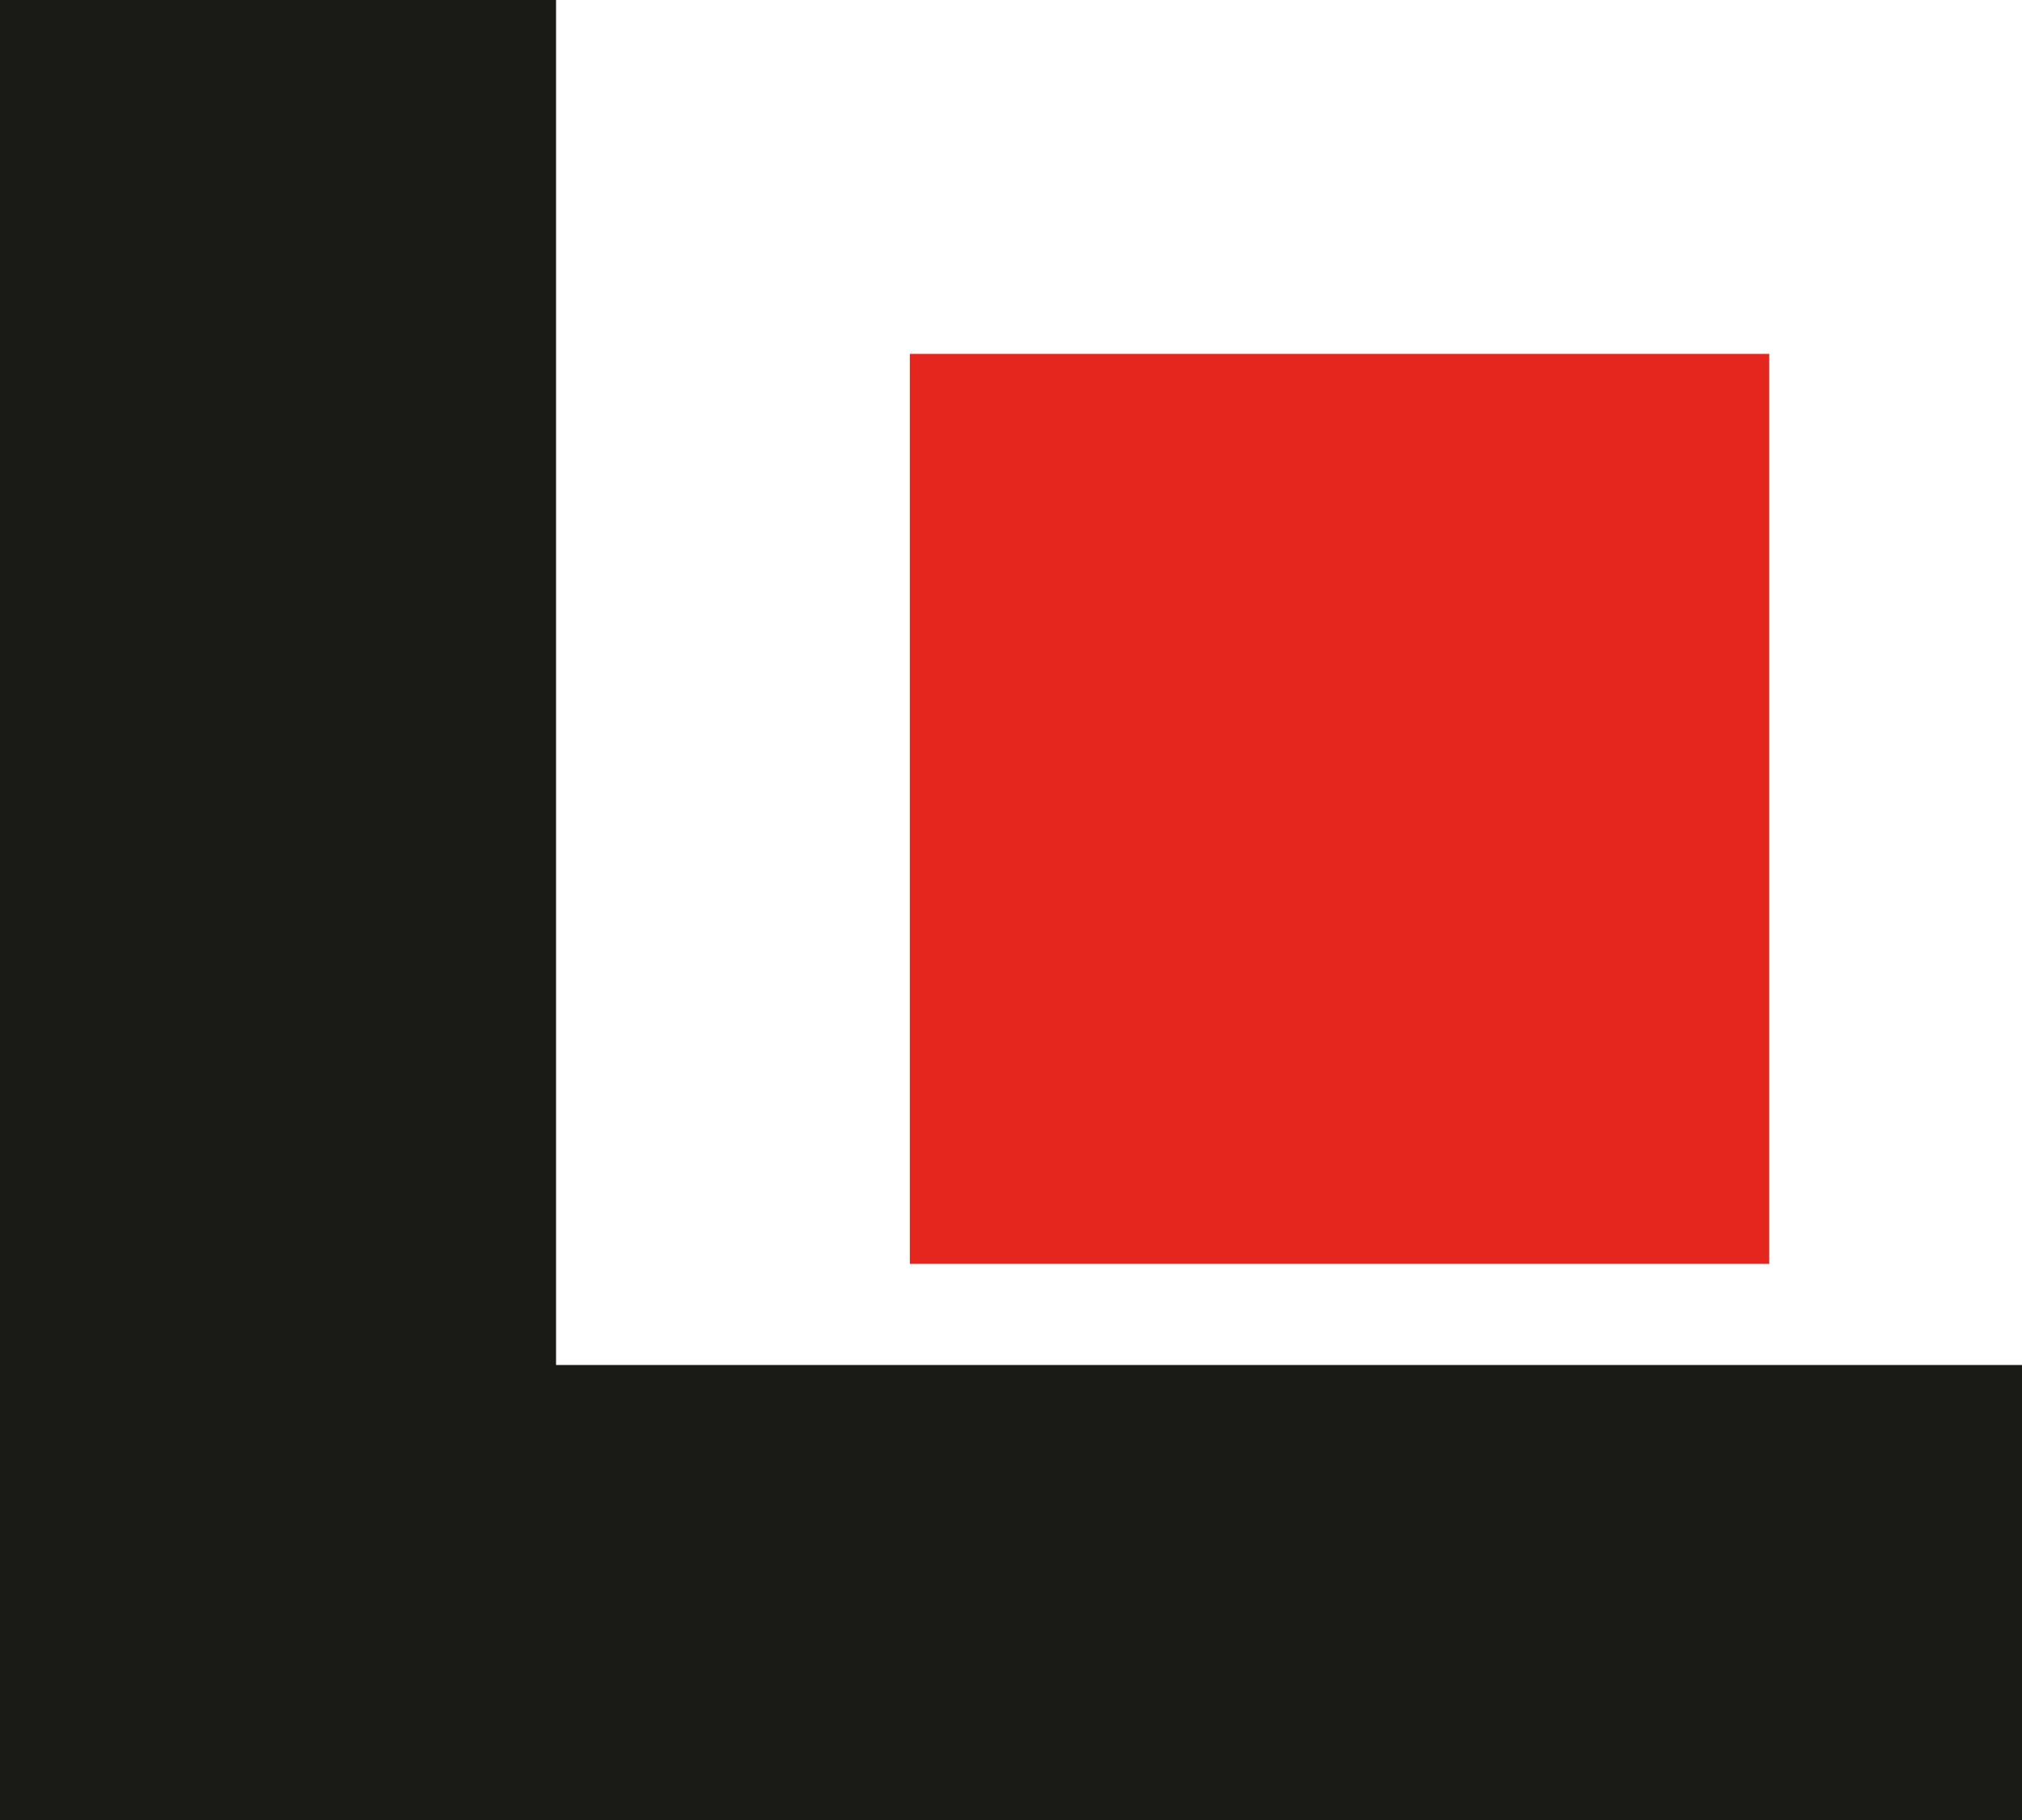
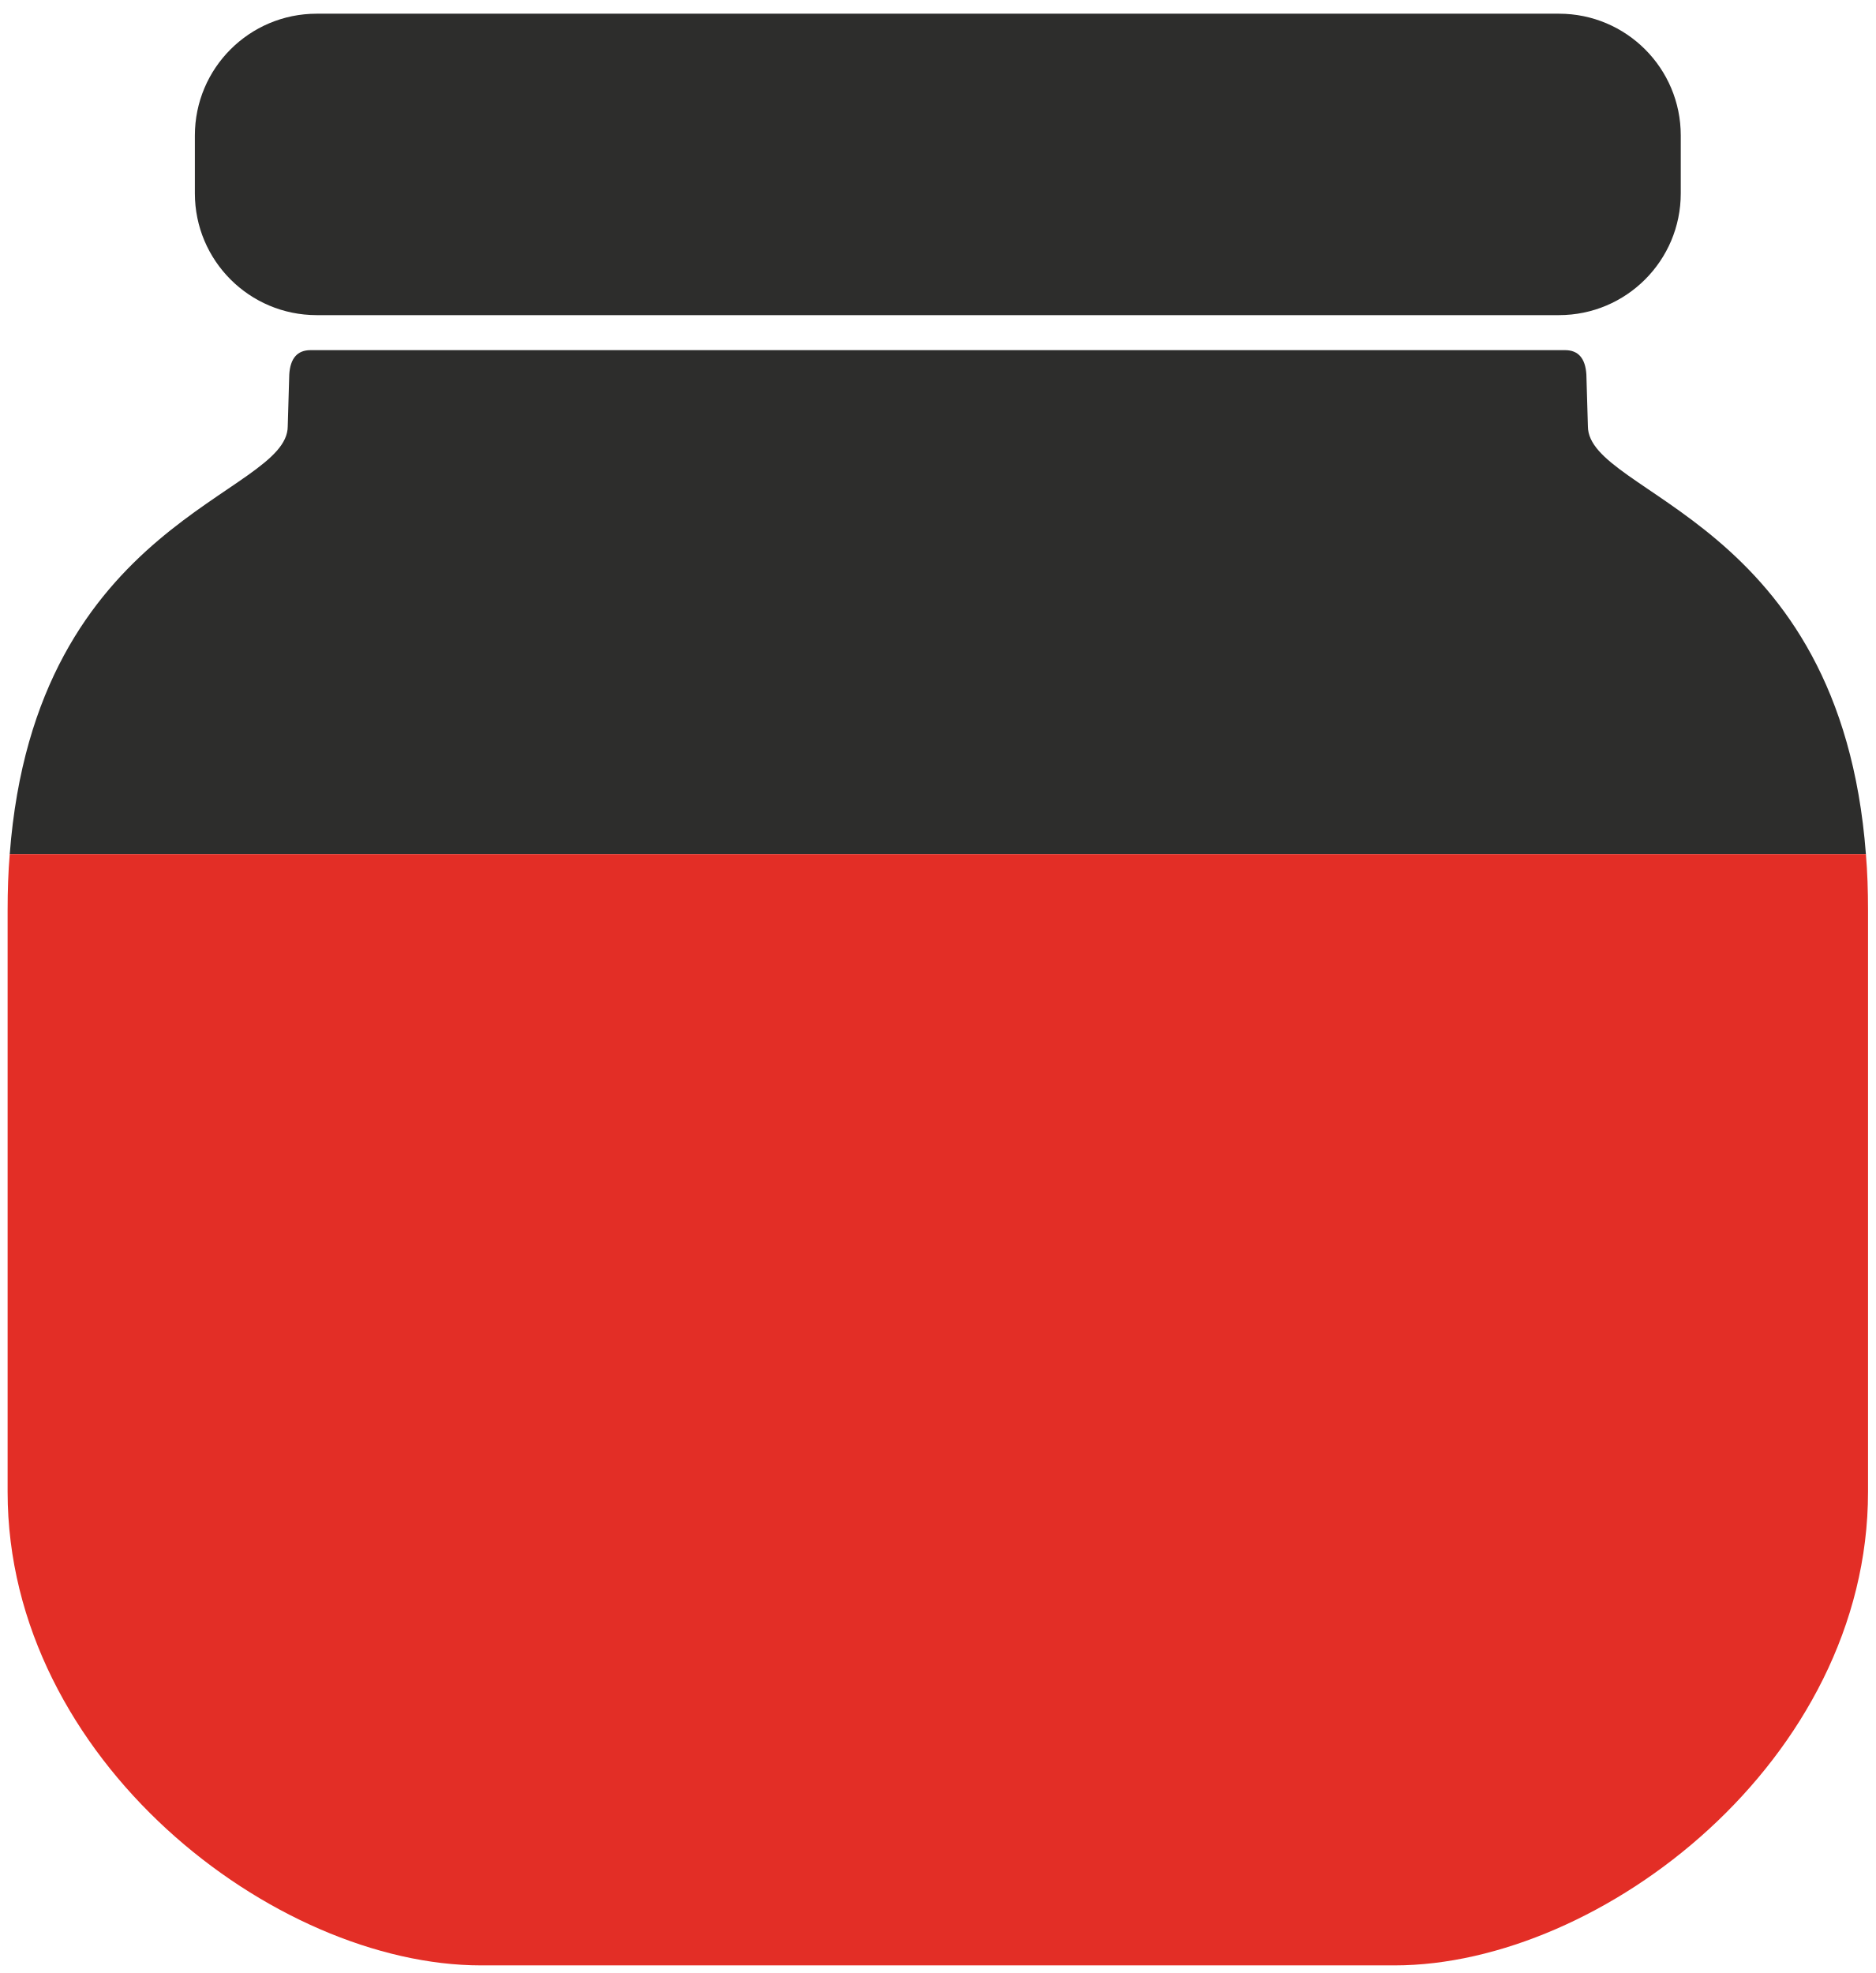
- <svg xmlns="http://www.w3.org/2000/svg" viewBox="0 0 40 36" width="40" height="36" role="img" aria-label="Larder">
-   <path fill="#1A1A17" d="M0 0h11v27h29v9H0z" />
-   <path fill="#E5261F" d="M18 7h17v18H18z" />
+ <svg xmlns="http://www.w3.org/2000/svg" viewBox="204 186 616 648" role="img" aria-label="Larder">
+   <rect fill="#2D2D2C" x="268" y="190.5" width="488" height="99" rx="40" />
+   <path fill="#2D2D2C" d="M306 301H718Q724.5 301 725 309L725.5 326C725.5 348.8 808.4 356.2 816.8 466.5H207.2C215.6 356.2 298.5 348.8 298.5 326L299 309Q299.5 301 306 301Z" />
+   <path fill="#E32E26" d="M816.8 466.5C817.3 472.4 817.5 478.5 817.5 485V676C817.5 764 730 831.5 662 831.5H362C294 831.5 206.5 764 206.5 676V485C206.5 478.5 206.7 472.4 207.2 466.5Z" />
</svg>
